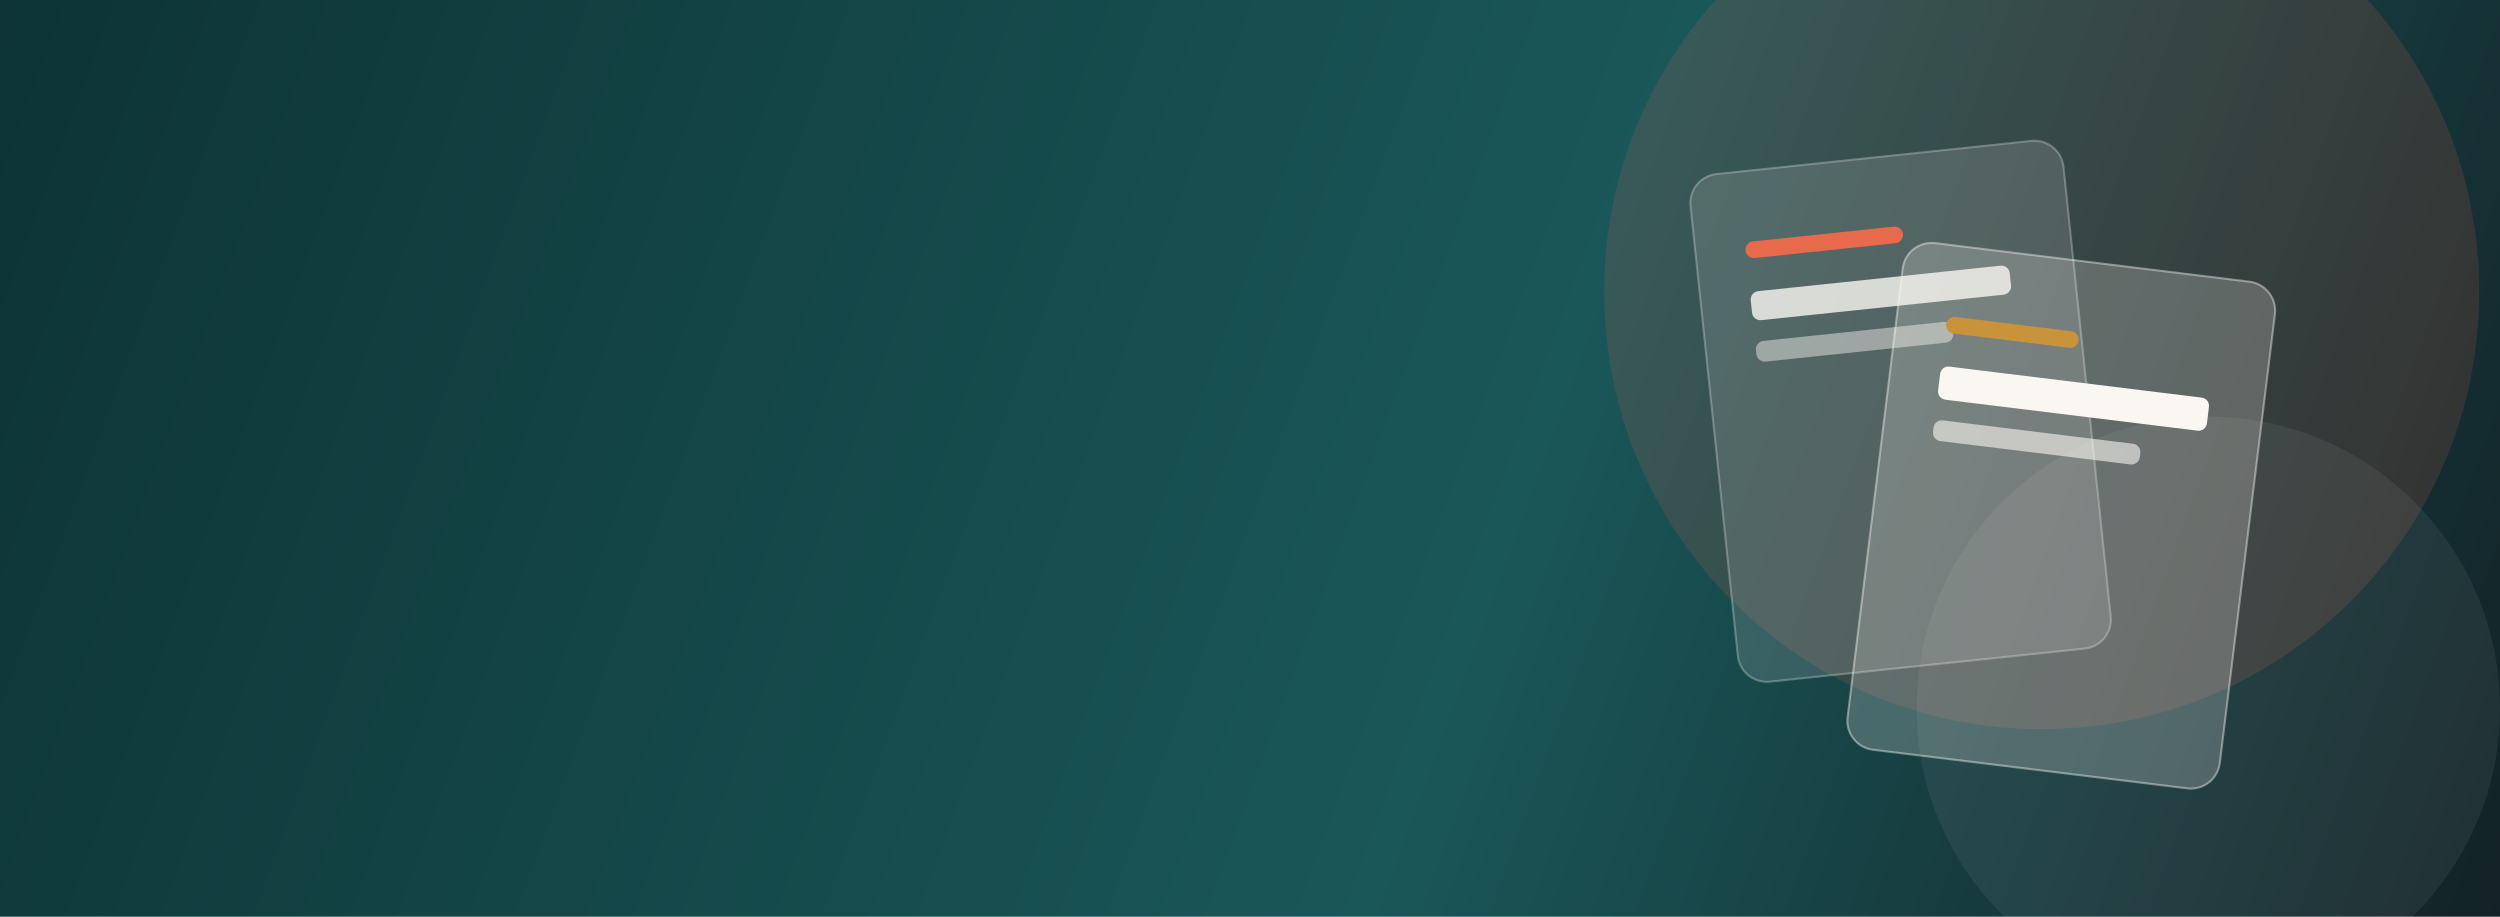
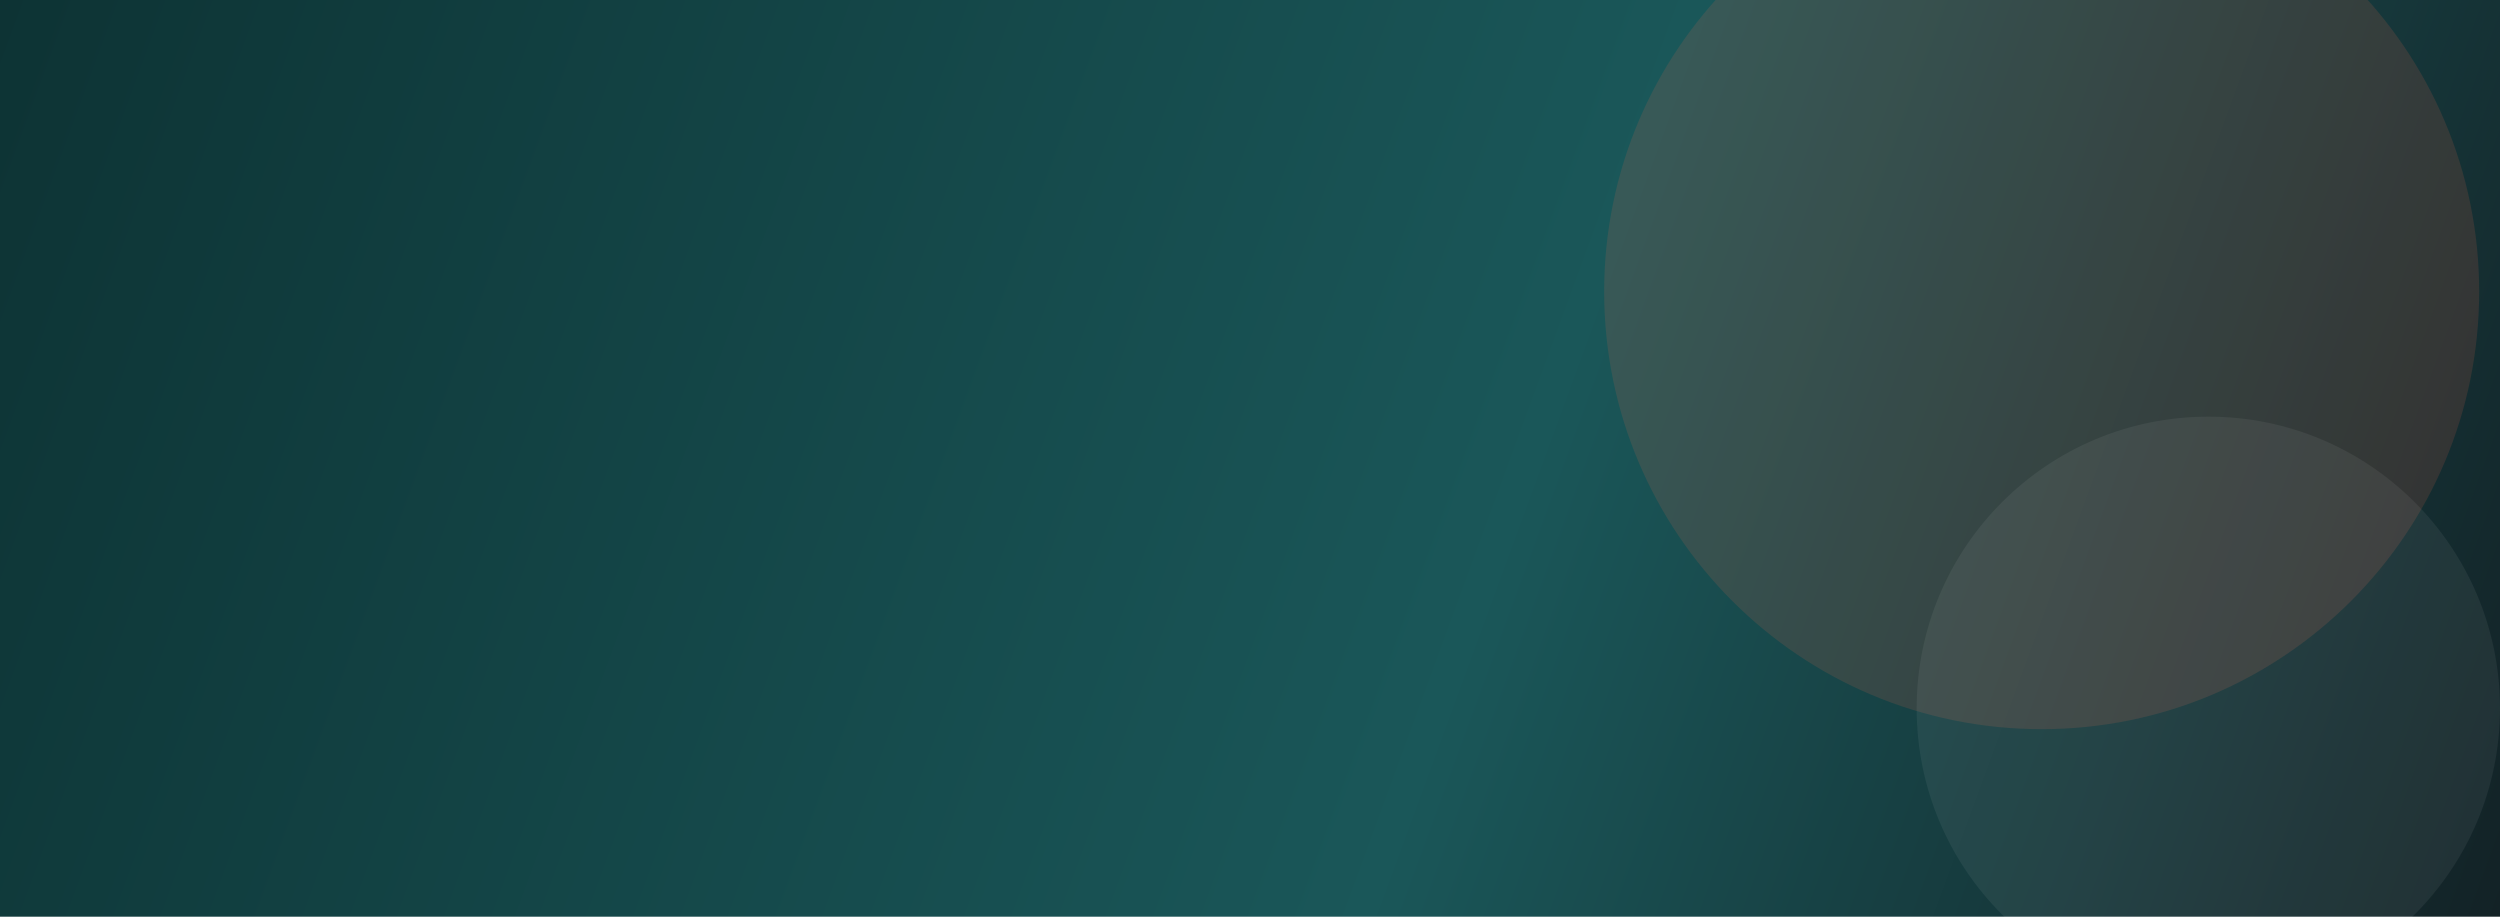
<svg xmlns="http://www.w3.org/2000/svg" viewBox="0 0 1200 440" fill="none">
  <defs>
    <linearGradient id="bng" x1="0" y1="0" x2="1200" y2="440" gradientUnits="userSpaceOnUse">
      <stop offset="0%" stop-color="#0D3334" />
      <stop offset="60%" stop-color="#1A5759" />
      <stop offset="100%" stop-color="#132226" />
    </linearGradient>
  </defs>
  <rect width="1200" height="440" fill="url(#bng)" />
  <circle cx="980" cy="140" r="210" fill="#E86A4D" fill-opacity="0.15" />
  <circle cx="1060" cy="340" r="140" fill="#ffffff" fill-opacity="0.06" />
-   <g transform="translate(810, 85) rotate(-6)">
-     <rect x="0" y="0" width="180" height="245" rx="14" fill="#FAF7F2" fill-opacity="0.14" stroke="#FAF7F2" stroke-opacity="0.28" />
-     <rect x="24" y="34" width="76" height="8" rx="4" fill="#E86A4D" />
-     <rect x="24" y="58" width="125" height="14" rx="4" fill="#FAF7F2" fill-opacity="0.8" />
-     <rect x="24" y="82" width="95" height="10" rx="4" fill="#FAF7F2" fill-opacity="0.45" />
-   </g>
-   <g transform="translate(915, 115) rotate(7)">
-     <rect x="0" y="0" width="180" height="245" rx="14" fill="#FAF7F2" fill-opacity="0.22" stroke="#FAF7F2" stroke-opacity="0.42" />
-     <rect x="24" y="34" width="64" height="8" rx="4" fill="#C9933B" />
-     <rect x="24" y="58" width="130" height="16" rx="4" fill="#FAF7F2" />
-     <rect x="24" y="84" width="100" height="10" rx="4" fill="#FAF7F2" fill-opacity="0.6" />
-   </g>
</svg>
